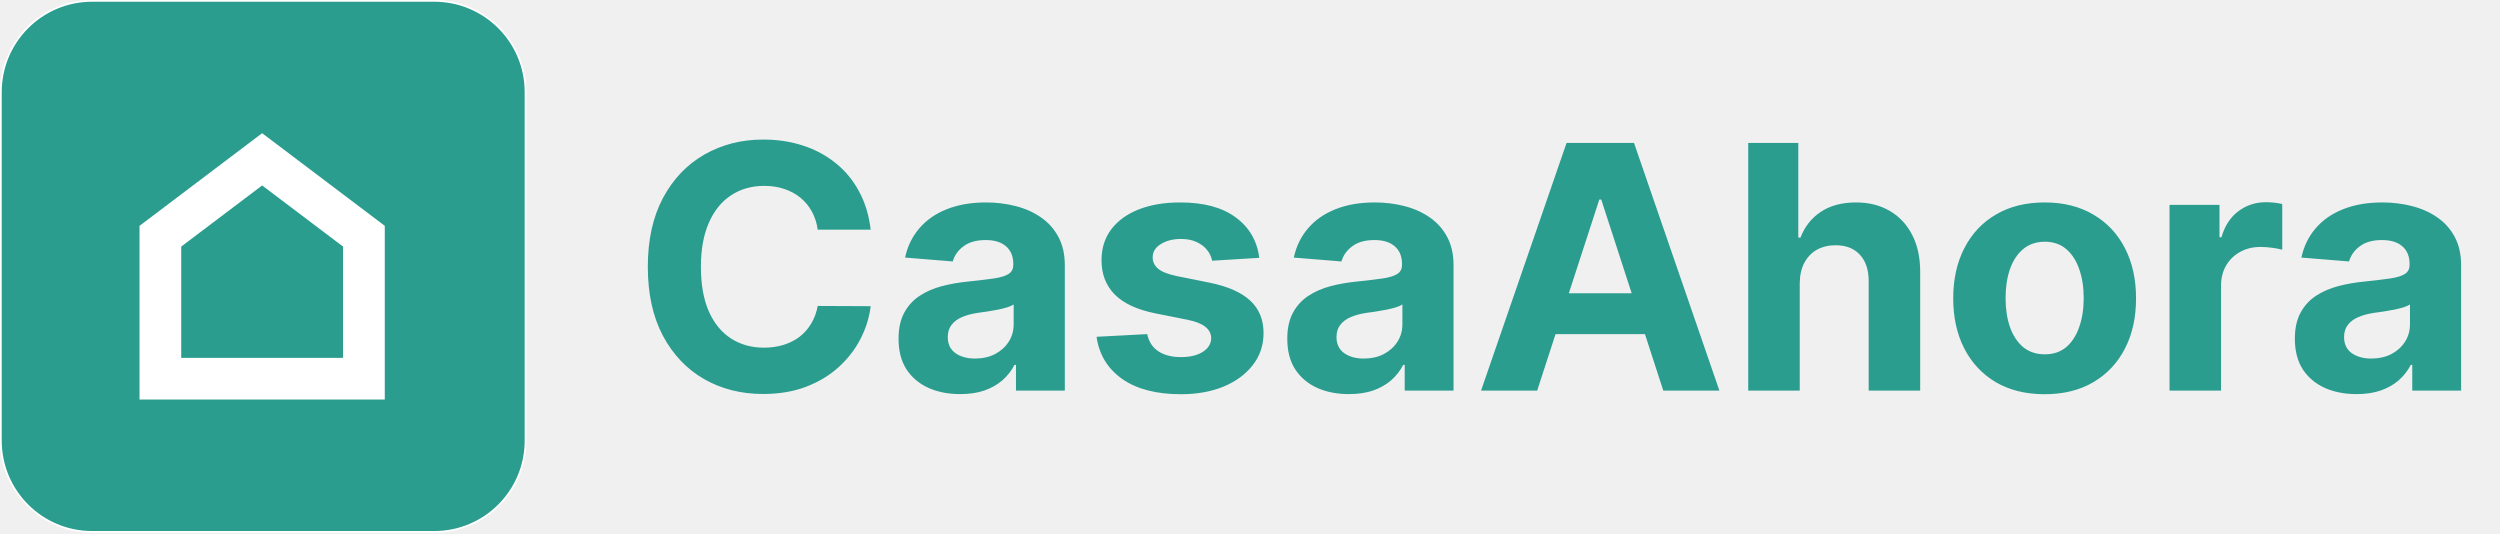
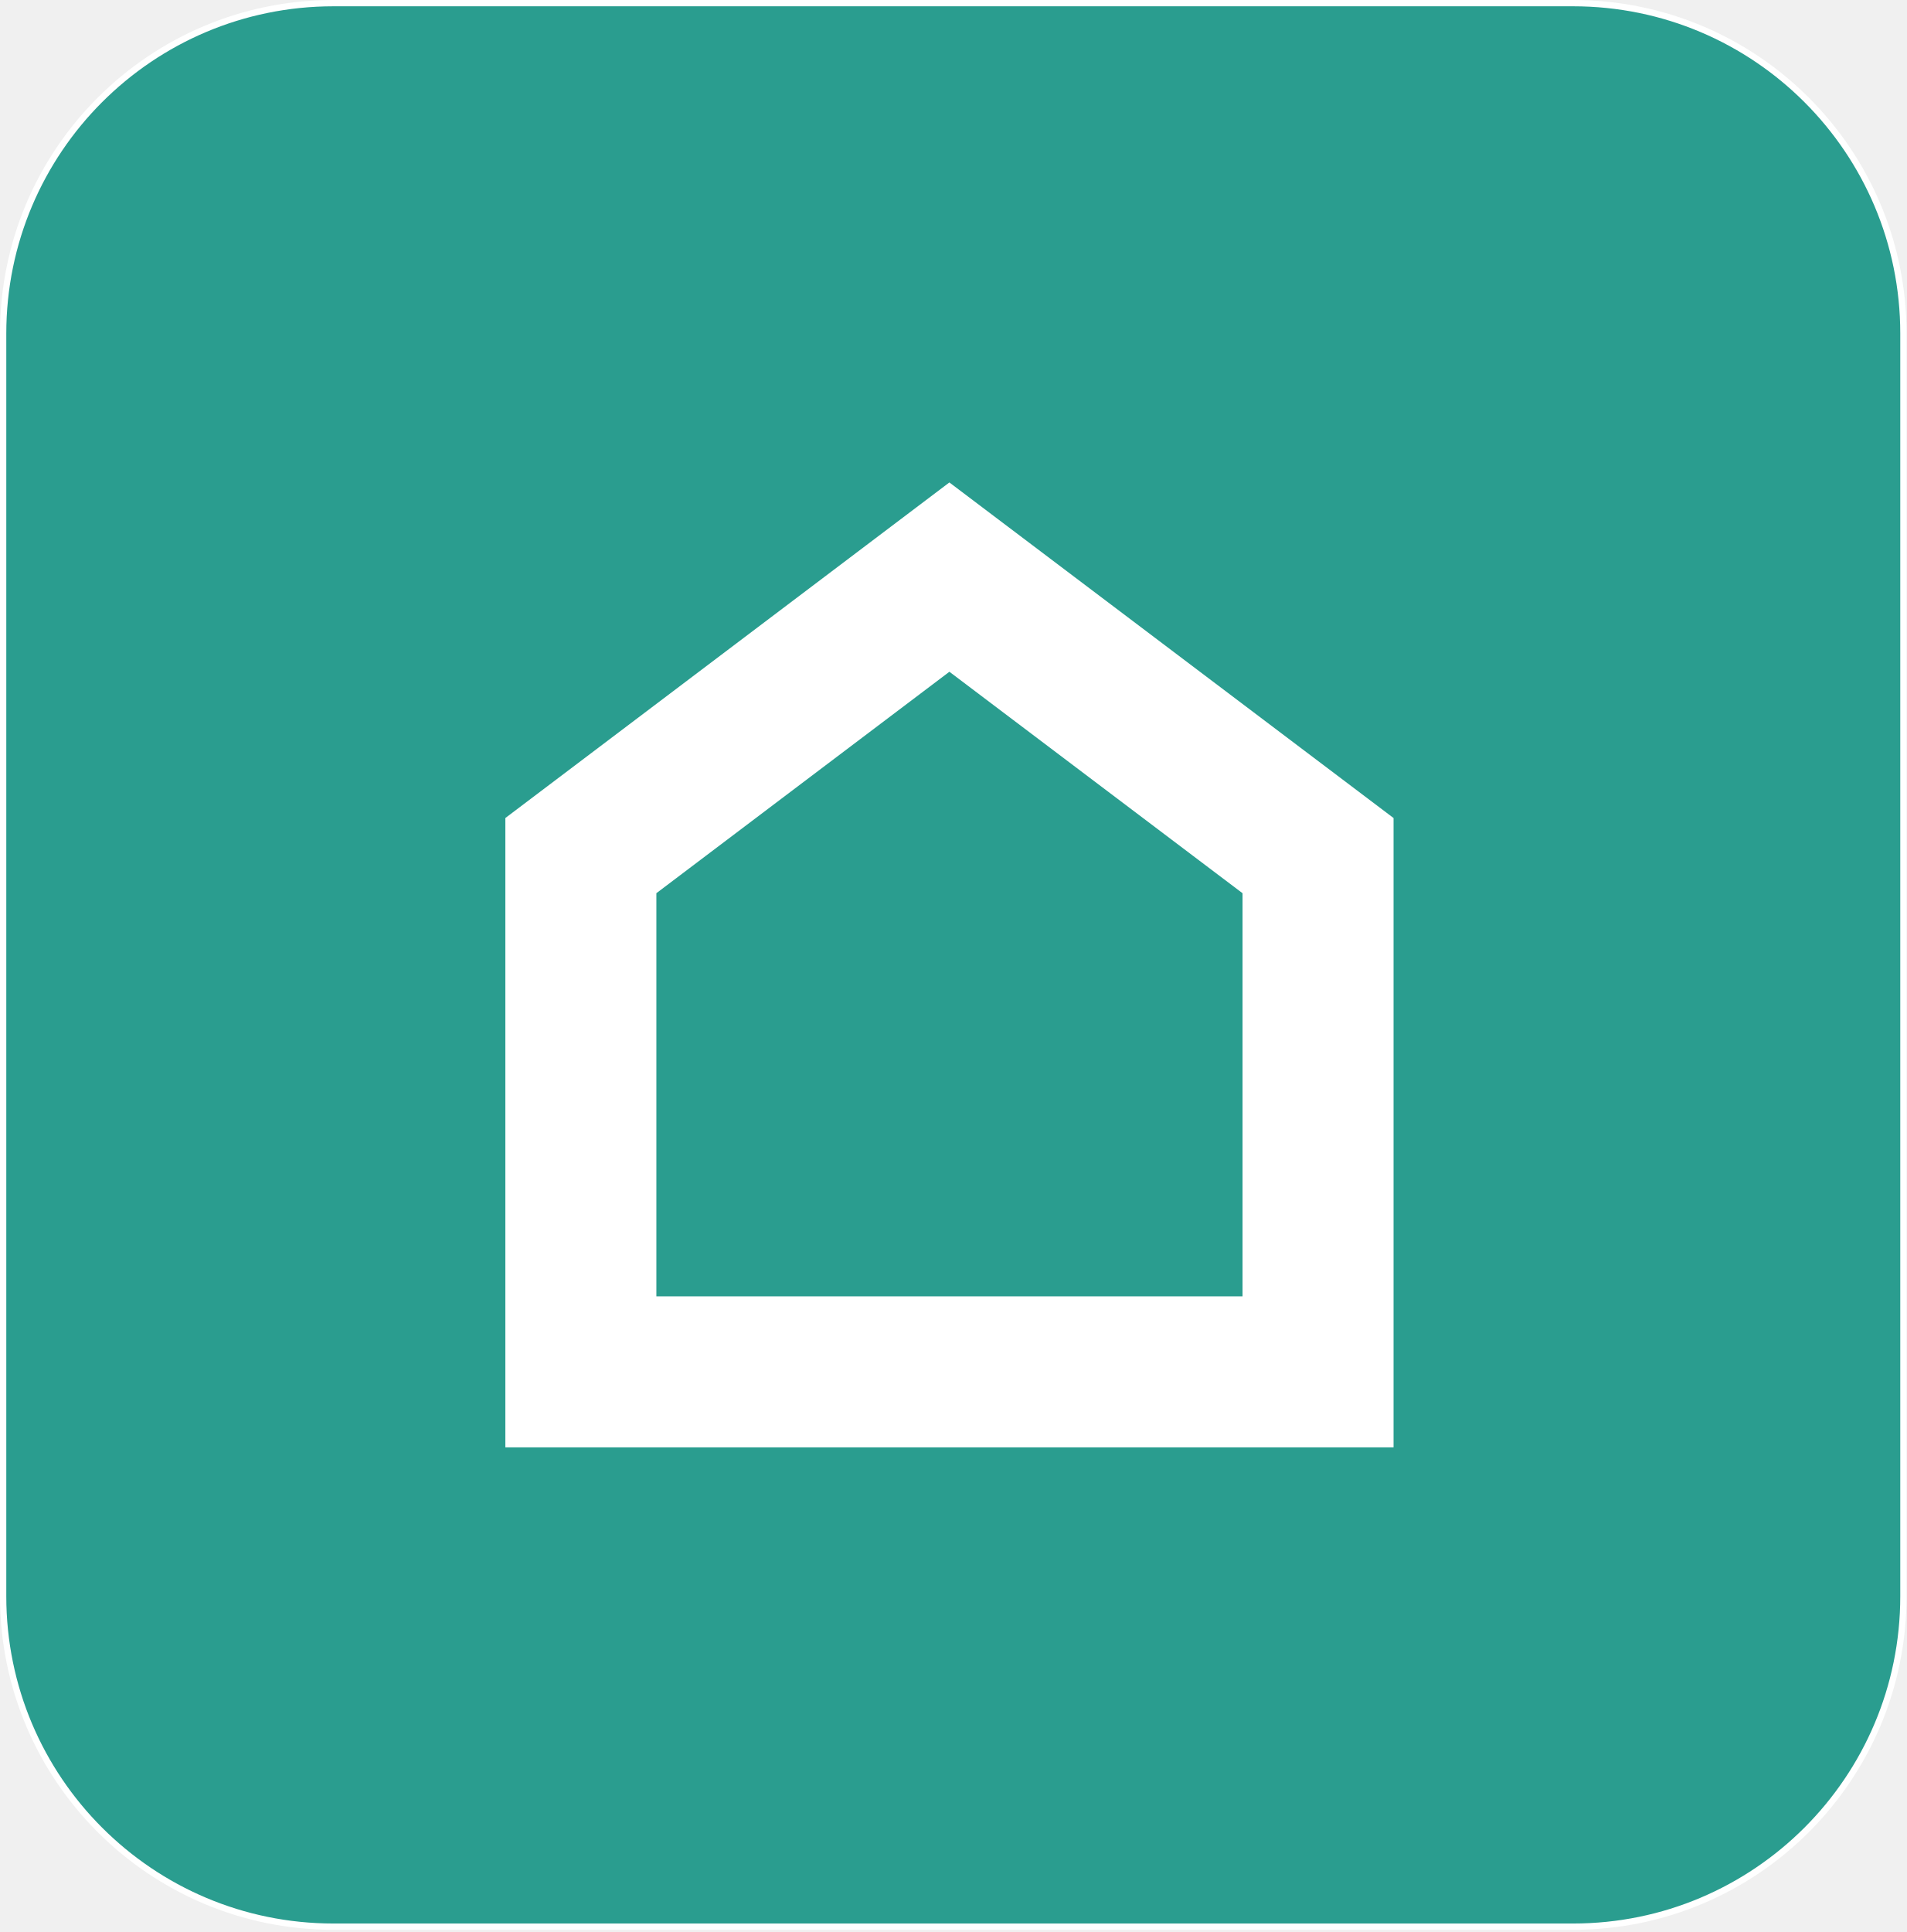
- <svg xmlns="http://www.w3.org/2000/svg" width="1439" height="307" viewBox="0 0 1439 307" fill="none">
+ <svg xmlns="http://www.w3.org/2000/svg" width="303" height="307" viewBox="0 0 303 307" fill="none">
  <rect x="0.5" y="0.5" width="302" height="305.651" rx="52.5" fill="#2A9D8F" stroke="white" />
  <path d="M209.471 135.961V217.989H92.314V135.959L150.881 91.703L209.471 135.961Z" fill="#2A9D8F" stroke="white" stroke-width="24" />
-   <path d="M501.161 132.185H470.675C470.118 128.24 468.981 124.737 467.264 121.675C465.547 118.566 463.343 115.921 460.652 113.74C457.961 111.559 454.852 109.889 451.325 108.729C447.845 107.569 444.063 106.989 439.98 106.989C432.602 106.989 426.176 108.821 420.7 112.487C415.225 116.106 410.979 121.396 407.963 128.356C404.947 135.27 403.439 143.669 403.439 153.552C403.439 163.714 404.947 172.252 407.963 179.166C411.026 186.08 415.295 191.3 420.77 194.827C426.245 198.353 432.579 200.116 439.771 200.116C443.808 200.116 447.544 199.583 450.977 198.516C454.457 197.448 457.543 195.894 460.234 193.852C462.926 191.764 465.153 189.235 466.916 186.266C468.726 183.296 469.979 179.909 470.675 176.104L501.161 176.243C500.372 182.785 498.4 189.096 495.244 195.175C492.135 201.207 487.936 206.613 482.646 211.392C477.403 216.125 471.139 219.883 463.854 222.668C456.615 225.405 448.425 226.774 439.284 226.774C426.57 226.774 415.202 223.897 405.179 218.143C395.203 212.39 387.314 204.061 381.514 193.156C375.76 182.252 372.884 169.051 372.884 153.552C372.884 138.008 375.807 124.784 381.653 113.879C387.5 102.975 395.435 94.669 405.457 88.962C415.48 83.208 426.756 80.331 439.284 80.331C447.544 80.331 455.2 81.491 462.253 83.811C469.352 86.131 475.64 89.518 481.115 93.973C486.59 98.381 491.045 103.787 494.479 110.19C497.959 116.594 500.186 123.925 501.161 132.185ZM552.701 226.844C545.88 226.844 539.801 225.66 534.465 223.294C529.129 220.881 524.906 217.331 521.798 212.645C518.735 207.912 517.204 202.019 517.204 194.966C517.204 189.026 518.294 184.038 520.475 180.001C522.656 175.964 525.626 172.716 529.384 170.257C533.143 167.798 537.412 165.942 542.191 164.689C547.017 163.436 552.075 162.554 557.364 162.044C563.582 161.394 568.594 160.791 572.398 160.234C576.203 159.631 578.964 158.749 580.681 157.589C582.398 156.429 583.256 154.713 583.256 152.439V152.021C583.256 147.613 581.864 144.203 579.08 141.79C576.343 139.377 572.445 138.17 567.387 138.17C562.051 138.17 557.805 139.354 554.65 141.72C551.495 144.04 549.406 146.963 548.386 150.49L520.962 148.263C522.354 141.766 525.092 136.152 529.175 131.419C533.259 126.64 538.525 122.974 544.975 120.422C551.471 117.823 558.988 116.524 567.526 116.524C573.466 116.524 579.15 117.22 584.579 118.612C590.054 120.004 594.903 122.162 599.126 125.085C603.395 128.008 606.759 131.767 609.218 136.361C611.677 140.908 612.907 146.36 612.907 152.717V224.825H584.788V210H583.952C582.236 213.341 579.939 216.287 577.062 218.839C574.185 221.345 570.728 223.317 566.691 224.756C562.654 226.148 557.991 226.844 552.701 226.844ZM561.192 206.381C565.554 206.381 569.406 205.522 572.746 203.805C576.087 202.042 578.709 199.676 580.612 196.706C582.514 193.736 583.465 190.372 583.465 186.614V175.268C582.537 175.872 581.261 176.428 579.637 176.939C578.059 177.403 576.273 177.844 574.278 178.261C572.282 178.632 570.287 178.98 568.292 179.305C566.297 179.584 564.487 179.839 562.863 180.071C559.383 180.581 556.344 181.393 553.745 182.507C551.147 183.621 549.128 185.129 547.69 187.031C546.251 188.887 545.532 191.207 545.532 193.991C545.532 198.028 546.994 201.114 549.917 203.248C552.887 205.337 556.645 206.381 561.192 206.381ZM724.862 148.402L697.717 150.072C697.253 147.752 696.256 145.664 694.724 143.808C693.193 141.906 691.175 140.398 688.669 139.284C686.21 138.124 683.263 137.544 679.83 137.544C675.236 137.544 671.361 138.518 668.206 140.467C665.051 142.37 663.473 144.922 663.473 148.123C663.473 150.676 664.494 152.833 666.536 154.597C668.577 156.36 672.08 157.775 677.045 158.842L696.395 162.74C706.789 164.874 714.538 168.308 719.642 173.041C724.746 177.774 727.298 183.992 727.298 191.695C727.298 198.701 725.233 204.849 721.104 210.139C717.02 215.429 711.406 219.559 704.26 222.528C697.161 225.452 688.971 226.913 679.69 226.913C665.538 226.913 654.262 223.967 645.864 218.074C637.511 212.134 632.616 204.061 631.178 193.852L660.341 192.321C661.223 196.636 663.357 199.931 666.744 202.204C670.132 204.432 674.47 205.545 679.76 205.545C684.957 205.545 689.133 204.548 692.288 202.552C695.49 200.511 697.114 197.889 697.161 194.687C697.114 191.996 695.977 189.792 693.75 188.075C691.523 186.312 688.089 184.966 683.449 184.038L664.935 180.349C654.494 178.261 646.722 174.642 641.618 169.491C636.56 164.341 634.031 157.775 634.031 149.794C634.031 142.927 635.887 137.01 639.599 132.045C643.358 127.08 648.625 123.252 655.399 120.561C662.22 117.87 670.201 116.524 679.342 116.524C692.845 116.524 703.471 119.378 711.22 125.085C719.016 130.793 723.563 138.565 724.862 148.402ZM776.455 226.844C769.634 226.844 763.555 225.66 758.219 223.294C752.883 220.881 748.66 217.331 745.551 212.645C742.489 207.912 740.958 202.019 740.958 194.966C740.958 189.026 742.048 184.038 744.229 180.001C746.41 175.964 749.38 172.716 753.138 170.257C756.897 167.798 761.166 165.942 765.945 164.689C770.771 163.436 775.828 162.554 781.118 162.044C787.336 161.394 792.347 160.791 796.152 160.234C799.957 159.631 802.718 158.749 804.435 157.589C806.152 156.429 807.01 154.713 807.01 152.439V152.021C807.01 147.613 805.618 144.203 802.834 141.79C800.096 139.377 796.199 138.17 791.141 138.17C785.805 138.17 781.559 139.354 778.404 141.72C775.248 144.04 773.16 146.963 772.14 150.49L744.716 148.263C746.108 141.766 748.846 136.152 752.929 131.419C757.013 126.64 762.279 122.974 768.729 120.422C775.225 117.823 782.742 116.524 791.28 116.524C797.22 116.524 802.904 117.22 808.333 118.612C813.808 120.004 818.657 122.162 822.88 125.085C827.149 128.008 830.513 131.767 832.972 136.361C835.431 140.908 836.661 146.36 836.661 152.717V224.825H808.542V210H807.706C805.989 213.341 803.693 216.287 800.816 218.839C797.939 221.345 794.482 223.317 790.445 224.756C786.408 226.148 781.745 226.844 776.455 226.844ZM784.946 206.381C789.308 206.381 793.159 205.522 796.5 203.805C799.841 202.042 802.463 199.676 804.365 196.706C806.268 193.736 807.219 190.372 807.219 186.614V175.268C806.291 175.872 805.015 176.428 803.391 176.939C801.813 177.403 800.027 177.844 798.032 178.261C796.036 178.632 794.041 178.98 792.046 179.305C790.051 179.584 788.241 179.839 786.617 180.071C783.137 180.581 780.097 181.393 777.499 182.507C774.9 183.621 772.882 185.129 771.444 187.031C770.005 188.887 769.286 191.207 769.286 193.991C769.286 198.028 770.748 201.114 773.671 203.248C776.641 205.337 780.399 206.381 784.946 206.381ZM884.791 224.825H852.495L901.704 82.28H940.542L989.681 224.825H957.386L921.68 114.854H920.566L884.791 224.825ZM882.772 168.795H959.056V192.321H882.772V168.795ZM1035.93 163.018V224.825H1006.28V82.28H1035.1V136.778H1036.35C1038.76 130.468 1042.66 125.526 1048.04 121.953C1053.43 118.334 1060.18 116.524 1068.3 116.524C1075.72 116.524 1082.19 118.148 1087.72 121.396C1093.28 124.598 1097.6 129.215 1100.66 135.247C1103.77 141.233 1105.3 148.402 1105.26 156.754V224.825H1075.61V162.044C1075.65 155.455 1073.98 150.328 1070.59 146.662C1067.25 142.996 1062.57 141.163 1056.53 141.163C1052.5 141.163 1048.92 142.022 1045.82 143.739C1042.75 145.455 1040.34 147.961 1038.58 151.256C1036.86 154.504 1035.98 158.425 1035.93 163.018ZM1176.89 226.913C1166.08 226.913 1156.73 224.616 1148.84 220.023C1141 215.382 1134.95 208.933 1130.68 200.673C1126.41 192.367 1124.27 182.739 1124.27 171.788C1124.27 160.745 1126.41 151.093 1130.68 142.834C1134.95 134.528 1141 128.078 1148.84 123.484C1156.73 118.844 1166.08 116.524 1176.89 116.524C1187.71 116.524 1197.03 118.844 1204.87 123.484C1212.76 128.078 1218.84 134.528 1223.11 142.834C1227.38 151.093 1229.51 160.745 1229.51 171.788C1229.51 182.739 1227.38 192.367 1223.11 200.673C1218.84 208.933 1212.76 215.382 1204.87 220.023C1197.03 224.616 1187.71 226.913 1176.89 226.913ZM1177.03 203.945C1181.95 203.945 1186.06 202.552 1189.35 199.768C1192.65 196.938 1195.13 193.087 1196.8 188.214C1198.52 183.342 1199.38 177.797 1199.38 171.579C1199.38 165.362 1198.52 159.817 1196.8 154.945C1195.13 150.072 1192.65 146.221 1189.35 143.391C1186.06 140.56 1181.95 139.145 1177.03 139.145C1172.07 139.145 1167.89 140.56 1164.5 143.391C1161.16 146.221 1158.64 150.072 1156.92 154.945C1155.25 159.817 1154.41 165.362 1154.41 171.579C1154.41 177.797 1155.25 183.342 1156.92 188.214C1158.64 193.087 1161.16 196.938 1164.5 199.768C1167.89 202.552 1172.07 203.945 1177.03 203.945ZM1248.79 224.825V117.916H1277.54V136.57H1278.65C1280.6 129.934 1283.87 124.923 1288.47 121.535C1293.06 118.102 1298.35 116.385 1304.34 116.385C1305.82 116.385 1307.42 116.478 1309.14 116.663C1310.86 116.849 1312.36 117.104 1313.66 117.429V143.739C1312.27 143.321 1310.34 142.95 1307.89 142.625C1305.43 142.3 1303.18 142.138 1301.13 142.138C1296.77 142.138 1292.87 143.089 1289.44 144.991C1286.05 146.847 1283.36 149.446 1281.37 152.787C1279.42 156.128 1278.44 159.979 1278.44 164.341V224.825H1248.79ZM1356.42 226.844C1349.59 226.844 1343.52 225.66 1338.18 223.294C1332.84 220.881 1328.62 217.331 1325.51 212.645C1322.45 207.912 1320.92 202.019 1320.92 194.966C1320.92 189.026 1322.01 184.038 1324.19 180.001C1326.37 175.964 1329.34 172.716 1333.1 170.257C1336.86 167.798 1341.13 165.942 1345.91 164.689C1350.73 163.436 1355.79 162.554 1361.08 162.044C1367.3 161.394 1372.31 160.791 1376.11 160.234C1379.92 159.631 1382.68 158.749 1384.4 157.589C1386.11 156.429 1386.97 154.713 1386.97 152.439V152.021C1386.97 147.613 1385.58 144.203 1382.8 141.79C1380.06 139.377 1376.16 138.17 1371.1 138.17C1365.77 138.17 1361.52 139.354 1358.36 141.72C1355.21 144.04 1353.12 146.963 1352.1 150.49L1324.68 148.263C1326.07 141.766 1328.81 136.152 1332.89 131.419C1336.97 126.64 1342.24 122.974 1348.69 120.422C1355.19 117.823 1362.7 116.524 1371.24 116.524C1377.18 116.524 1382.86 117.22 1388.29 118.612C1393.77 120.004 1398.62 122.162 1402.84 125.085C1407.11 128.008 1410.47 131.767 1412.93 136.361C1415.39 140.908 1416.62 146.36 1416.62 152.717V224.825H1388.5V210H1387.67C1385.95 213.341 1383.65 216.287 1380.78 218.839C1377.9 221.345 1374.44 223.317 1370.41 224.756C1366.37 226.148 1361.71 226.844 1356.42 226.844ZM1364.91 206.381C1369.27 206.381 1373.12 205.522 1376.46 203.805C1379.8 202.042 1382.42 199.676 1384.33 196.706C1386.23 193.736 1387.18 190.372 1387.18 186.614V175.268C1386.25 175.872 1384.98 176.428 1383.35 176.939C1381.77 177.403 1379.99 177.844 1377.99 178.261C1376 178.632 1374 178.98 1372.01 179.305C1370.01 179.584 1368.2 179.839 1366.58 180.071C1363.1 180.581 1360.06 181.393 1357.46 182.507C1354.86 183.621 1352.84 185.129 1351.4 187.031C1349.97 188.887 1349.25 191.207 1349.25 193.991C1349.25 198.028 1350.71 201.114 1353.63 203.248C1356.6 205.337 1360.36 206.381 1364.91 206.381Z" fill="#2A9D8F" />
</svg>
